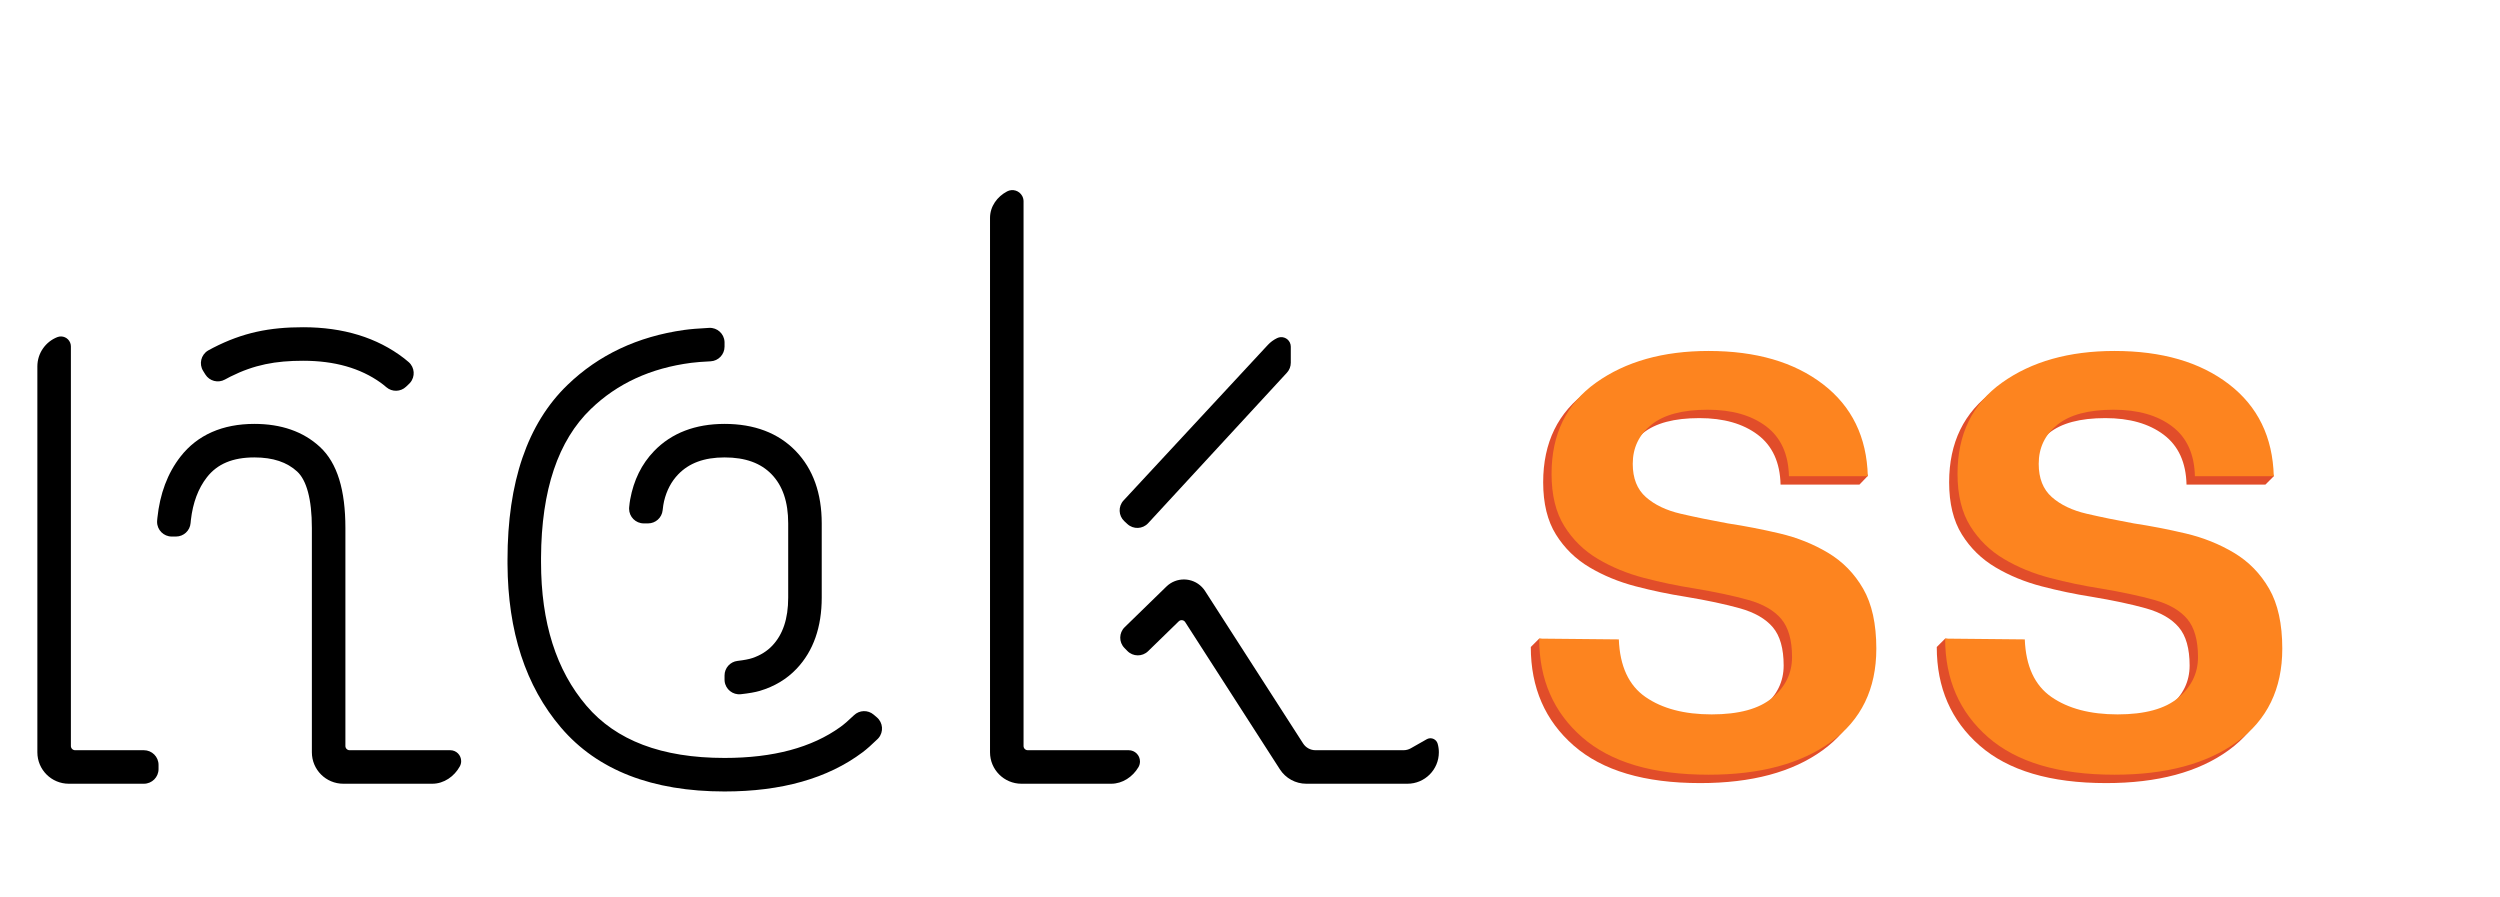
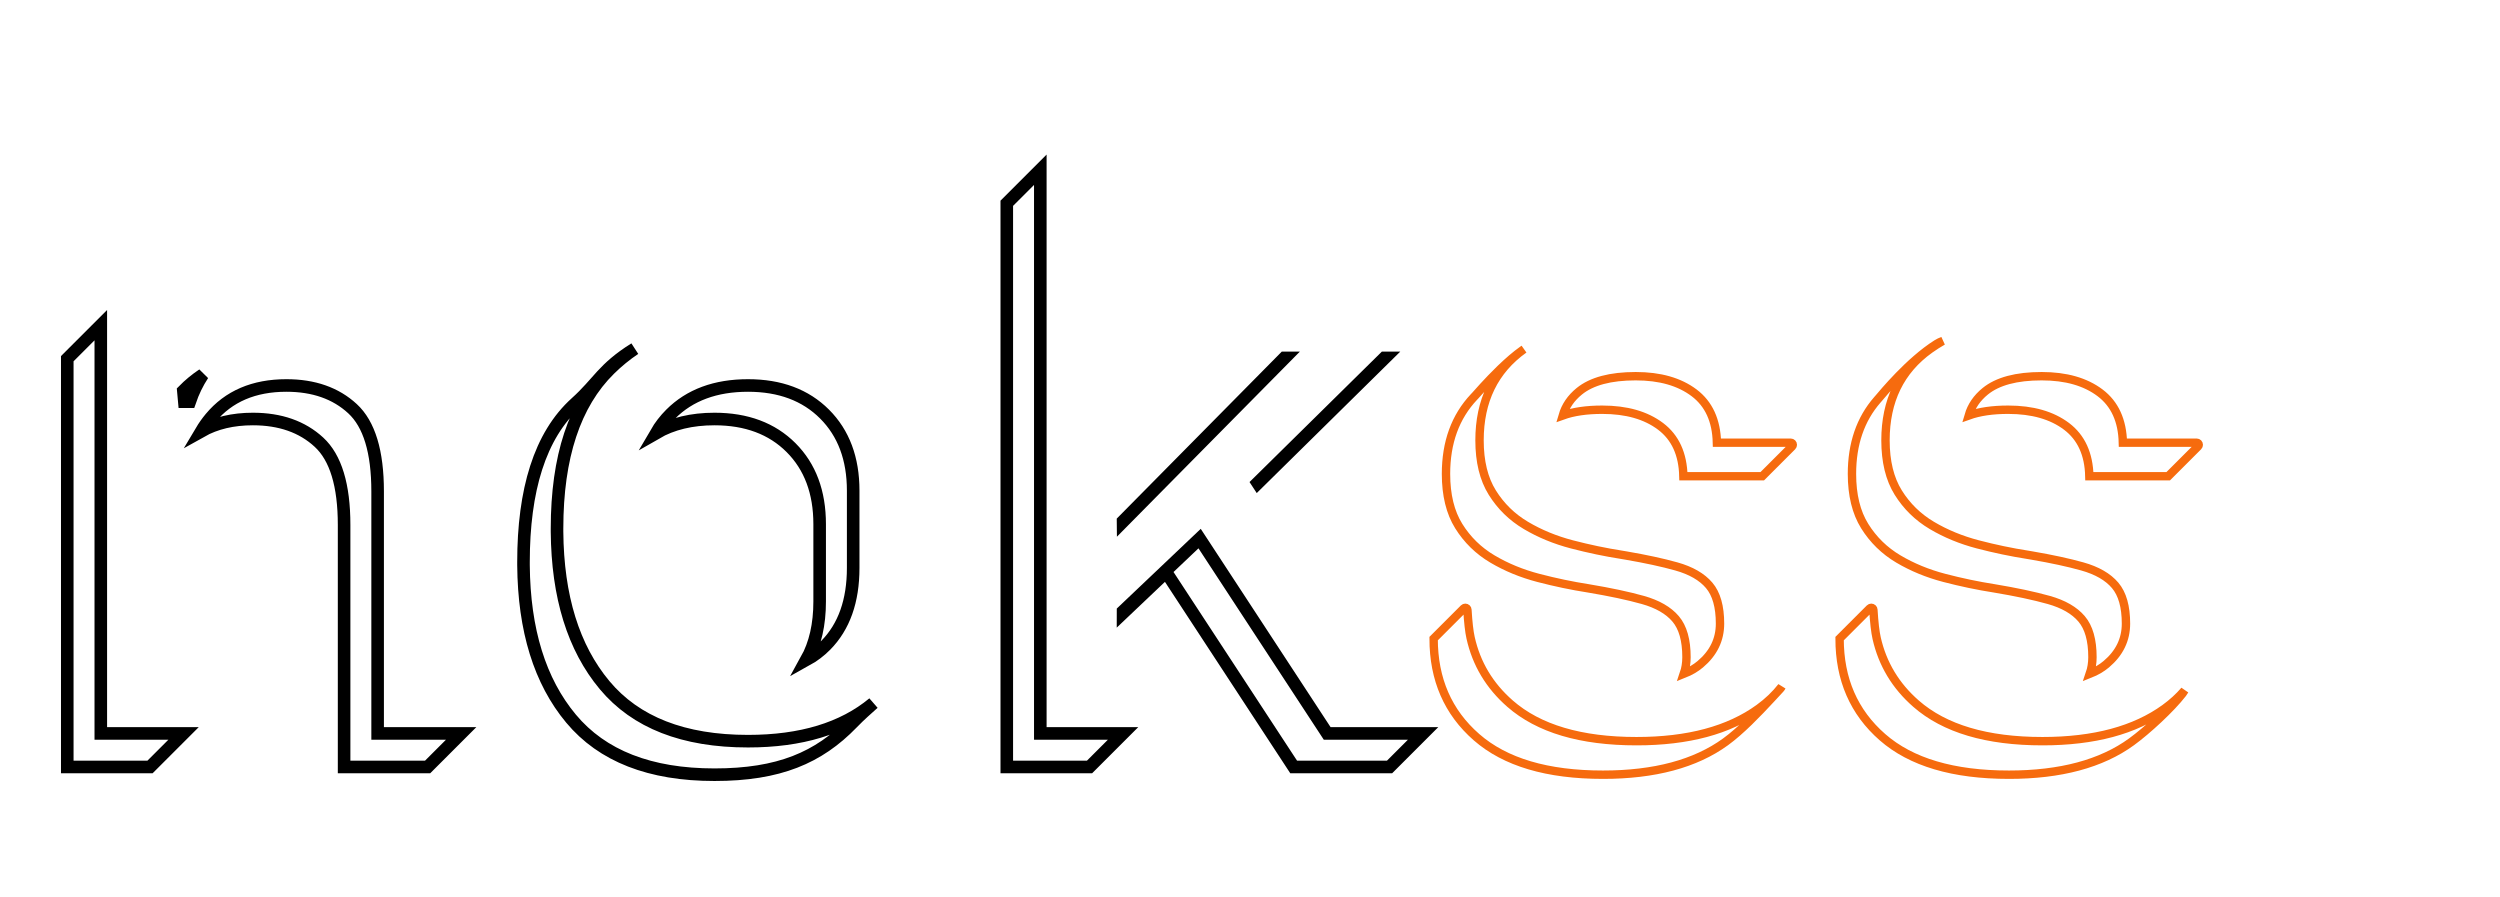
<svg xmlns="http://www.w3.org/2000/svg" width="1193px" height="428px" viewBox="0 0 1193 428" version="1.1">
  <g id="logo-light" stroke="none" stroke-width="1" fill="none" fill-rule="evenodd">
-     <path d="M33.829,165.311 L33.829,356 C33.829,357.105 34.724,358 35.829,358 L68.656,358 C72.522,358 75.656,361.134 75.656,365 L75.656,367 C75.656,370.866 72.522,374 68.656,374 L32.83,374 L32.83,374 C24.546,374 17.83,367.284 17.83,359 L17.83,174.847 C17.83,168.505 21.766,163.082 27.329,160.888 C27.329,160.888 27.329,160.888 27.329,160.888 C29.772,159.924 32.534,161.124 33.497,163.567 C33.717,164.122 33.829,164.714 33.829,165.311 Z M121.401,202.282 C134.13,202.282 144.686,205.901 152.657,213.26 C161.032,220.99 164.825,233.974 164.825,251.979 L164.824,356 C164.824,357.105 165.719,358 166.824,358 C166.824,358 166.824,358 166.824,358 L214.86,358 C217.737,358 220.07,360.333 220.07,363.211 C220.07,364.09 219.848,364.955 219.423,365.726 C219.423,365.726 219.423,365.726 219.423,365.726 C216.781,370.52 211.845,374 206.282,374 L163.825,374 C155.541,374 148.825,367.284 148.825,359 L148.825,251.979 C148.825,238.004 146.222,229.094 141.805,225.016 C136.984,220.567 130.32,218.282 121.401,218.282 C110.954,218.282 103.657,221.442 98.744,227.746 C94.625,233.031 92.047,239.801 91.084,248.179 C91.037,248.588 90.993,249.056 90.952,249.584 C90.667,253.227 87.627,256.038 83.972,256.038 L81.965,256.038 C78.099,256.04 74.963,252.907 74.962,249.041 C74.962,248.864 74.968,248.688 74.982,248.511 C75.018,248.037 75.056,247.606 75.096,247.22 C76.293,235.66 79.941,225.844 86.125,217.91 C94.25,207.486 106.264,202.282 121.401,202.282 Z M144.648,156.155 C163.794,156.155 179.949,161.088 192.812,170.974 C193.452,171.466 194.184,172.07 195.01,172.788 C197.926,175.326 198.234,179.748 195.697,182.665 C195.553,182.83 195.401,182.988 195.242,183.139 L193.766,184.545 C191.165,187.022 187.113,187.129 184.386,184.793 C183.363,183.916 182.471,183.206 181.711,182.661 C171.943,175.664 159.677,172.155 144.648,172.155 C131.474,172.155 121.368,174.039 109.976,179.714 C109.25,180.075 108.364,180.545 107.317,181.124 C104.052,182.929 99.945,181.856 97.981,178.684 L96.919,176.97 C94.885,173.683 95.9,169.368 99.187,167.333 C99.282,167.274 99.379,167.218 99.478,167.165 C100.325,166.695 101.06,166.3 101.683,165.979 C115.887,158.679 128.655,156.155 144.648,156.155 Z" id="Shape" fill="#000000" fill-rule="nonzero" />
-     <path d="M345.753,163.45 L345.753,165.427 C345.752,169.156 342.827,172.23 339.102,172.416 C335.173,172.61 332.092,172.853 329.856,173.143 C310.444,175.665 294.547,183.023 281.936,195.191 C266.373,210.206 258.343,233.7 258.184,266.123 L258.182,268.215 C258.182,297.168 265.464,319.924 279.883,336.822 C293.969,353.328 315.71,361.69 345.753,361.69 C369.087,361.69 387.42,356.726 401.047,346.904 C402.809,345.634 404.967,343.769 407.522,341.31 C410.113,338.811 414.176,338.688 416.915,341.024 L418.448,342.332 C421.388,344.843 421.736,349.262 419.225,352.202 C419.087,352.364 418.94,352.521 418.786,352.668 C415.966,355.417 413.591,357.516 411.662,358.967 C395.006,371.486 372.933,377.69 345.753,377.69 C311.344,377.69 285.115,367.602 267.713,347.208 C250.815,327.406 242.352,301.29 242.185,269.19 L242.182,267.108 C242.182,230.177 251.614,202.212 270.826,183.676 C285.711,169.316 304.322,160.587 326.441,157.463 C329.3,157.059 333.284,156.726 338.393,156.462 C342.254,156.264 345.545,159.232 345.744,163.093 C345.75,163.212 345.753,163.331 345.753,163.45 Z M345.753,202.282 C359.864,202.282 371.367,206.567 379.738,215.244 C388.045,223.853 392.129,235.509 392.129,249.765 L392.129,285.189 C392.129,299.171 388.189,310.618 380.161,319.101 C375.438,324.091 369.55,327.602 362.6,329.676 C360.467,330.312 357.442,330.847 353.523,331.28 C349.68,331.705 346.22,328.934 345.795,325.092 C345.767,324.836 345.753,324.578 345.753,324.321 L345.753,322.336 C345.752,318.783 348.413,315.793 351.942,315.382 C355.083,315.015 357.442,314.564 359.019,314.03 C362.902,312.716 366.053,310.731 368.54,308.103 C373.55,302.81 376.129,295.315 376.129,285.189 L376.129,249.765 C376.129,239.421 373.448,231.766 368.225,226.353 C363.066,221.008 355.75,218.282 345.753,218.282 C336.011,218.282 328.819,220.997 323.65,226.353 C320.404,229.718 318.139,233.949 316.89,239.154 C316.631,240.232 316.405,241.682 316.212,243.502 C315.835,247.064 312.831,249.766 309.25,249.765 L307.203,249.765 C303.337,249.765 300.203,246.631 300.203,242.765 C300.203,242.541 300.214,242.318 300.235,242.095 C300.381,240.572 300.547,239.302 300.732,238.286 C302.399,229.15 306.183,221.414 312.137,215.244 C320.498,206.578 331.879,202.282 345.753,202.282 Z" id="Shape" fill="#000000" fill-rule="nonzero" />
-     <path d="M488.438,96.067 L488.438,356 C488.438,357.105 489.333,358 490.438,358 L538.62,358 C541.59,358 543.999,360.408 543.999,363.379 C543.999,364.343 543.739,365.29 543.248,366.12 C543.248,366.12 543.248,366.12 543.248,366.12 C540.529,370.71 535.674,374 530.264,374 L487.438,374 C479.154,374 472.438,367.284 472.438,359 L472.438,103.999 C472.438,98.482 475.861,93.827 480.594,91.333 C480.594,91.333 480.594,91.333 480.594,91.333 C483.208,89.956 486.444,90.959 487.821,93.573 C488.226,94.342 488.438,95.198 488.438,96.067 Z M536.697,299.297 L556.588,279.922 C561.336,275.298 568.933,275.398 573.557,280.145 C574.118,280.721 574.619,281.351 575.054,282.027 L621.85,354.787 C623.138,356.789 625.356,358 627.738,358 L669.775,358 C670.987,358 672.178,357.685 673.232,357.087 L680.838,352.767 C682.558,351.789 684.745,352.392 685.723,354.113 C685.864,354.362 685.976,354.628 686.054,354.904 C686.054,354.904 686.054,354.904 686.054,354.904 C686.43,356.229 686.624,357.608 686.624,359 C686.624,367.284 679.908,374 671.624,374 L623.372,374 C618.269,374 613.516,371.406 610.756,367.114 L565.568,296.858 C564.971,295.929 563.733,295.66 562.804,296.258 C562.692,296.33 562.586,296.414 562.491,296.507 L547.86,310.758 C545.091,313.456 540.659,313.398 537.962,310.629 C537.962,310.629 537.962,310.629 537.962,310.628 L536.566,309.196 C533.869,306.426 533.927,301.994 536.697,299.297 Z M615.964,165.424 L615.964,173.112 C615.964,174.871 615.302,176.565 614.11,177.857 L547.889,249.675 C545.268,252.517 540.839,252.697 537.997,250.076 C537.992,250.071 537.987,250.067 537.982,250.062 L536.531,248.716 C533.697,246.087 533.53,241.658 536.159,238.823 L604.966,164.646 L604.966,164.646 C606.255,163.257 607.781,162.139 609.453,161.334 C609.453,161.334 609.453,161.334 609.453,161.334 C611.712,160.245 614.425,161.194 615.514,163.453 C615.81,164.068 615.964,164.742 615.964,165.424 Z" id="Shape" fill="#000000" fill-rule="nonzero" />
-     <path d="M811.309,373.69 C835.909,373.69 855.404,368.462 869.795,358.007 C884.187,347.553 891.382,332.731 891.382,313.543 C891.382,301.735 889.291,292.202 885.109,284.945 C880.927,277.688 875.331,271.969 868.319,267.787 C861.308,263.605 853.621,260.53 845.257,258.562 C836.893,256.594 828.652,254.995 820.534,253.765 C812.416,252.289 804.913,250.751 798.025,249.153 C791.137,247.554 785.602,244.909 781.42,241.219 C777.238,237.529 775.147,232.24 775.147,225.352 C775.147,217.726 778.099,211.514 784.003,206.718 C789.907,201.921 798.886,199.522 810.94,199.522 C822.502,199.522 831.788,202.167 838.799,207.456 C845.811,212.744 849.439,220.678 849.685,231.256 L887.323,231.256 L891.382,227.028 C882.616,206.875 874.129,193.648 865.921,187.345 C852.145,176.767 833.941,171.478 811.309,171.478 C789.661,171.478 771.764,176.521 757.62,186.607 C743.475,196.693 736.402,211.207 736.402,230.149 C736.402,240.235 738.432,248.537 742.49,255.056 C746.549,261.575 751.9,266.803 758.542,270.739 C765.184,274.675 772.503,277.688 780.497,279.779 C788.492,281.87 796.426,283.531 804.298,284.761 C814.63,286.483 823.302,288.328 830.312,290.296 C837.323,292.264 842.551,295.277 845.995,299.337 C849.439,303.396 851.161,309.484 851.161,317.602 C851.161,325.228 848.024,331.685 841.751,336.974 C835.479,342.264 825.823,344.908 812.785,344.908 C799.747,344.908 789.231,342.14 781.236,336.606 C773.24,331.07 768.997,321.907 768.505,309.115 L734.498,304.746 L730.498,308.746 C730.498,328.18 737.324,343.863 750.977,355.793 C764.63,367.724 784.741,373.69 811.309,373.69 Z M1005.034,373.69 C1029.634,373.69 1049.13,368.462 1063.521,358.007 C1077.911,347.553 1085.107,332.731 1085.107,313.543 C1085.107,301.735 1083.016,292.202 1078.834,284.945 C1074.652,277.688 1069.055,271.969 1062.044,267.787 C1055.034,263.605 1047.346,260.53 1038.982,258.562 C1030.618,256.594 1022.377,254.995 1014.259,253.765 C1006.141,252.289 998.638,250.751 991.75,249.153 C984.862,247.554 979.327,244.909 975.145,241.219 C970.963,237.529 968.872,232.24 968.872,225.352 C968.872,217.726 971.824,211.514 977.728,206.718 C983.632,201.921 992.611,199.522 1004.665,199.522 C1016.227,199.522 1025.514,202.167 1032.524,207.456 C1039.535,212.744 1043.164,220.678 1043.41,231.256 L1081.048,231.256 L1085.107,227.205 C1076.257,206.869 1067.77,193.583 1059.646,187.345 C1045.87,176.767 1027.666,171.478 1005.034,171.478 C983.386,171.478 965.49,176.521 951.345,186.607 C937.199,196.693 930.127,211.207 930.127,230.149 C930.127,240.235 932.157,248.537 936.216,255.056 C940.274,261.575 945.625,266.803 952.267,270.739 C958.909,274.675 966.227,277.688 974.222,279.779 C982.217,281.87 990.151,283.531 998.023,284.761 C1008.355,286.483 1017.027,288.328 1024.037,290.296 C1031.049,292.264 1036.276,295.277 1039.72,299.337 C1043.164,303.396 1044.886,309.484 1044.886,317.602 C1044.886,325.228 1041.749,331.685 1035.476,336.974 C1029.204,342.264 1019.548,344.908 1006.51,344.908 C993.472,344.908 982.956,342.14 974.961,336.606 C966.966,331.07 962.722,321.907 962.23,309.115 L928.223,304.746 L924.223,308.746 C924.223,328.18 931.049,343.863 944.702,355.793 C958.356,367.724 978.466,373.69 1005.034,373.69 Z" id="Combined-Shape" fill="#E14D2A" fill-rule="nonzero" />
-     <path d="M815.309,369.69 C839.909,369.69 859.404,364.462 873.795,354.007 C888.187,343.553 895.382,328.731 895.382,309.543 C895.382,297.735 893.291,288.202 889.109,280.945 C884.927,273.688 879.331,267.969 872.319,263.787 C865.308,259.605 857.621,256.53 849.257,254.562 C840.893,252.594 832.652,250.995 824.534,249.765 C816.416,248.289 808.913,246.751 802.025,245.153 C795.137,243.554 789.602,240.909 785.42,237.219 C781.238,233.529 779.147,228.24 779.147,221.352 C779.147,213.726 782.099,207.514 788.003,202.718 C793.907,197.921 802.886,195.522 814.94,195.522 C826.502,195.522 835.788,198.167 842.799,203.456 C849.811,208.744 853.439,216.678 853.685,227.256 L891.323,227.256 C890.831,208.56 883.697,193.923 869.921,183.345 C856.145,172.767 837.941,167.478 815.309,167.478 C793.661,167.478 775.764,172.521 761.62,182.607 C747.475,192.693 740.402,207.207 740.402,226.149 C740.402,236.235 742.432,244.537 746.49,251.056 C750.549,257.575 755.9,262.803 762.542,266.739 C769.184,270.675 776.503,273.688 784.497,275.779 C792.492,277.87 800.426,279.531 808.298,280.761 C818.63,282.483 827.302,284.328 834.312,286.296 C841.323,288.264 846.551,291.277 849.995,295.337 C853.439,299.396 855.161,305.484 855.161,313.602 C855.161,321.228 852.024,327.685 845.751,332.974 C839.479,338.264 829.823,340.908 816.785,340.908 C803.747,340.908 793.231,338.14 785.236,332.606 C777.24,327.07 772.997,317.907 772.505,305.115 L734.498,304.746 C734.498,324.18 741.324,339.863 754.977,351.793 C768.63,363.724 788.741,369.69 815.309,369.69 Z M1009.034,369.69 C1033.634,369.69 1053.13,364.462 1067.521,354.007 C1081.911,343.553 1089.107,328.731 1089.107,309.543 C1089.107,297.735 1087.016,288.202 1082.834,280.945 C1078.652,273.688 1073.055,267.969 1066.044,263.787 C1059.034,259.605 1051.346,256.53 1042.982,254.562 C1034.618,252.594 1026.377,250.995 1018.259,249.765 C1010.141,248.289 1002.638,246.751 995.75,245.153 C988.862,243.554 983.327,240.909 979.145,237.219 C974.963,233.529 972.872,228.24 972.872,221.352 C972.872,213.726 975.824,207.514 981.728,202.718 C987.632,197.921 996.611,195.522 1008.665,195.522 C1020.227,195.522 1029.514,198.167 1036.524,203.456 C1043.535,208.744 1047.164,216.678 1047.41,227.256 L1085.048,227.256 C1084.556,208.56 1077.422,193.923 1063.646,183.345 C1049.87,172.767 1031.666,167.478 1009.034,167.478 C987.386,167.478 969.49,172.521 955.345,182.607 C941.199,192.693 934.127,207.207 934.127,226.149 C934.127,236.235 936.157,244.537 940.216,251.056 C944.274,257.575 949.625,262.803 956.267,266.739 C962.909,270.675 970.227,273.688 978.222,275.779 C986.217,277.87 994.151,279.531 1002.023,280.761 C1012.355,282.483 1021.027,284.328 1028.037,286.296 C1035.049,288.264 1040.276,291.277 1043.72,295.337 C1047.164,299.396 1048.886,305.484 1048.886,313.602 C1048.886,321.228 1045.749,327.685 1039.476,332.974 C1033.204,338.264 1023.548,340.908 1010.51,340.908 C997.472,340.908 986.956,338.14 978.961,332.606 C970.966,327.07 966.722,317.907 966.23,305.115 L928.223,304.746 C928.223,324.18 935.049,339.863 948.702,351.793 C962.356,363.724 982.466,369.69 1009.034,369.69 Z" id="Combined-Shape-Copy" fill="#FD841F" fill-rule="nonzero" />
+     <path d="M290.905,176.201 C274.177,192.683 265.813,218.021 265.813,252.215 L265.813,253.691 C266.059,284.687 273.623,309.103 288.507,326.938 C303.389,344.772 326.206,353.69 356.956,353.69 C382.274,353.69 402.213,347.645 416.775,335.555 C413.606,338.437 410.66,340.909 406.638,345.059 C390.631,361.577 371.706,369.69 340.956,369.69 C310.206,369.69 287.389,360.772 272.507,342.938 C257.623,325.103 250.059,300.687 249.813,269.691 L249.813,268.215 C249.813,234.021 257.556,207.823 274.905,192.201 C285.706,182.475 287.563,175.987 302.894,166.398 C298.634,169.255 294.638,172.523 290.905,176.201 Z M204.057,366 L164.205,366 L164.205,250.503 C164.205,231.561 160.208,218.4 152.213,211.02 C144.218,203.64 133.701,199.95 120.663,199.95 C111.153,199.95 102.94,201.895 96.023,205.786 C97.357,203.542 98.85,201.429 100.501,199.448 C109.111,189.116 121.165,183.95 136.663,183.95 C149.701,183.95 160.218,187.64 168.213,195.02 C176.208,202.4 180.205,215.561 180.205,234.503 L180.205,350 L220.057,350 L204.057,366 Z M71.586,366 L32.103,366 L32.103,171.168 L48.103,155.169 L48.103,350 L87.586,350 L71.586,366 Z M663.093,366 L617.337,366 L556.452,273.012 L535.92,292.507 L535.921,291.698 L572.452,257.012 L633.337,350 L679.093,350 L663.093,366 Z M519.921,366 L480.438,366 L480.438,96.999 L496.438,80.999 L496.438,350 L535.921,350 L519.921,366 Z M356.956,183.95 C372.208,183.95 384.385,188.501 393.487,197.603 C402.589,206.705 407.14,218.882 407.14,234.134 L407.14,271.034 C407.14,286.778 402.774,299.078 394.041,307.934 C391.305,310.708 388.214,313.047 384.767,314.952 C389.016,307.321 391.14,298.015 391.14,287.034 L391.14,250.134 C391.14,234.882 386.589,222.705 377.487,213.603 C368.385,204.501 356.208,199.95 340.956,199.95 C330.088,199.95 320.793,202.188 313.071,206.663 C314.986,203.365 317.315,200.344 320.056,197.603 C329.158,188.501 341.458,183.95 356.956,183.95 Z M613.095,170.799 L535.921,248.894 L535.92,248.705 L612.909,170.799 L613.095,170.799 Z M660.879,170.799 L600.219,230.584 L600.127,230.444 L660.643,170.799 L660.879,170.799 Z M90.538,191.699 L87.955,191.699 L87.48,186.475 C90.243,183.659 93.347,181.093 96.793,178.777 C94.211,182.72 92.126,187.028 90.538,191.699 Z" id="Combined-Shape" stroke="#000000" stroke-width="6" fill-rule="nonzero" />
+     <path d="M700.249,290.976 C700.607,296.951 701.11,301.392 701.756,304.299 C704.521,316.73 710.804,327.229 720.606,335.793 C734.259,347.724 754.369,353.69 780.937,353.69 C805.537,353.69 825.033,348.462 839.423,338.007 C843.644,334.941 847.245,331.5 850.228,327.683 C850.059,328.038 849.829,328.378 849.53,328.701 L845.246,333.337 C838.612,340.485 830.749,348.686 823.423,354.007 C809.033,364.462 789.537,369.69 764.937,369.69 C738.369,369.69 718.259,363.724 704.606,351.793 C690.952,339.863 684.126,324.18 684.126,304.746 L698.544,290.328 C698.934,289.938 699.568,289.938 699.958,290.328 C700.131,290.501 700.235,290.732 700.249,290.976 Z M893.976,290.971 C894.347,297.068 894.867,301.595 895.538,304.553 C898.332,316.873 904.596,327.287 914.331,335.793 C927.984,347.724 948.094,353.69 974.662,353.69 C999.262,353.69 1018.758,348.462 1033.149,338.007 C1036.698,335.429 1039.81,332.584 1042.484,329.474 C1042.23,329.939 1041.919,330.413 1041.546,330.898 C1035.982,338.116 1024.609,348.588 1017.149,354.007 C1002.758,364.462 983.262,369.69 958.662,369.69 C932.094,369.69 911.984,363.724 898.331,351.793 C884.678,339.863 877.851,324.18 877.851,304.746 L892.269,290.328 C892.658,289.936 893.291,289.934 893.683,290.324 C893.857,290.496 893.961,290.727 893.976,290.971 Z M727.247,166.607 C713.102,176.693 706.03,191.207 706.03,210.149 C706.03,220.235 708.059,228.537 712.119,235.056 C716.178,241.576 721.528,246.803 728.17,250.739 C734.812,254.675 742.13,257.688 750.125,259.779 C758.12,261.87 766.054,263.531 773.926,264.761 L775.97,265.107 C785.407,266.73 793.397,268.459 799.941,270.296 C806.952,272.264 812.179,275.277 815.623,279.337 C819.067,283.396 820.789,289.484 820.789,297.602 C820.789,305.228 817.653,311.685 811.38,316.974 C809.173,318.835 806.548,320.368 803.505,321.574 C804.361,319.076 804.789,316.419 804.789,313.602 C804.789,305.484 803.067,299.396 799.623,295.337 C796.179,291.277 790.952,288.264 783.941,286.296 C776.929,284.328 768.258,282.483 757.926,280.761 C750.054,279.531 742.12,277.87 734.125,275.779 C726.13,273.688 718.812,270.675 712.17,266.739 C705.528,262.803 700.178,257.575 696.119,251.056 C692.059,244.537 690.03,236.235 690.03,226.149 C690.03,211.112 694.487,198.866 703.4,189.41 L703.948,188.834 C704.963,187.721 709.845,182.06 715.781,176.298 L716.409,175.692 C719.666,172.566 723.205,169.457 726.576,167.074 L727.247,166.607 Z M920.972,166.607 C906.827,176.693 899.755,191.207 899.755,210.149 C899.755,220.235 901.784,228.537 905.843,235.056 C909.903,241.576 915.253,246.803 921.895,250.739 C928.537,254.675 935.856,257.688 943.851,259.779 C951.846,261.87 959.779,263.531 967.651,264.761 L969.695,265.107 C979.132,266.73 987.122,268.459 993.665,270.296 C1000.677,272.264 1005.904,275.277 1009.348,279.337 C1012.792,283.396 1014.514,289.484 1014.514,297.602 C1014.514,305.228 1011.378,311.685 1005.105,316.974 C1002.898,318.835 1000.273,320.368 997.23,321.574 C998.086,319.076 998.514,316.419 998.514,313.602 C998.514,305.484 996.792,299.396 993.348,295.337 C989.904,291.277 984.677,288.264 977.665,286.296 C970.654,284.328 961.983,282.483 951.651,280.761 C943.779,279.531 935.846,277.87 927.851,275.779 C919.856,273.688 912.537,270.675 905.895,266.739 C899.253,262.803 893.903,257.575 889.843,251.056 C885.784,244.537 883.755,236.235 883.755,226.149 C883.755,211.833 887.795,200.047 895.874,190.789 L896.441,190.146 C898.49,187.771 911.11,172.323 924.193,164.087 C925.129,163.498 926.095,163.04 927.087,162.694 C924.977,163.901 922.938,165.205 920.972,166.607 Z M840.951,227.256 L803.313,227.256 C803.067,216.678 799.438,208.744 792.428,203.456 C785.417,198.167 776.13,195.522 764.568,195.522 C757.115,195.522 750.838,196.439 745.737,198.273 C747.041,193.785 749.673,189.934 753.631,186.718 C759.535,181.921 768.514,179.522 780.568,179.522 C792.13,179.522 801.417,182.167 808.428,187.456 C815.438,192.744 819.067,200.678 819.313,211.256 L854.537,211.256 C855.089,211.256 855.537,211.704 855.537,212.256 C855.537,212.521 855.431,212.776 855.244,212.963 L840.951,227.256 L840.951,227.256 Z M974.293,179.522 C985.855,179.522 995.141,182.167 1002.153,187.456 C1009.163,192.744 1012.792,200.678 1013.038,211.256 L1048.262,211.256 C1048.814,211.256 1049.262,211.704 1049.262,212.256 C1049.262,212.521 1049.156,212.776 1048.969,212.963 L1034.676,227.256 L1034.676,227.256 L997.038,227.256 C996.792,216.678 993.163,208.744 986.153,203.456 C979.141,198.167 969.855,195.522 958.293,195.522 C950.84,195.522 944.562,196.439 939.461,198.273 C940.766,193.785 943.398,189.934 947.356,186.718 C953.26,181.921 962.239,179.522 974.293,179.522 Z" id="Shape" stroke="#F66B0E" stroke-width="4" fill-rule="nonzero" />
  </g>
</svg>
